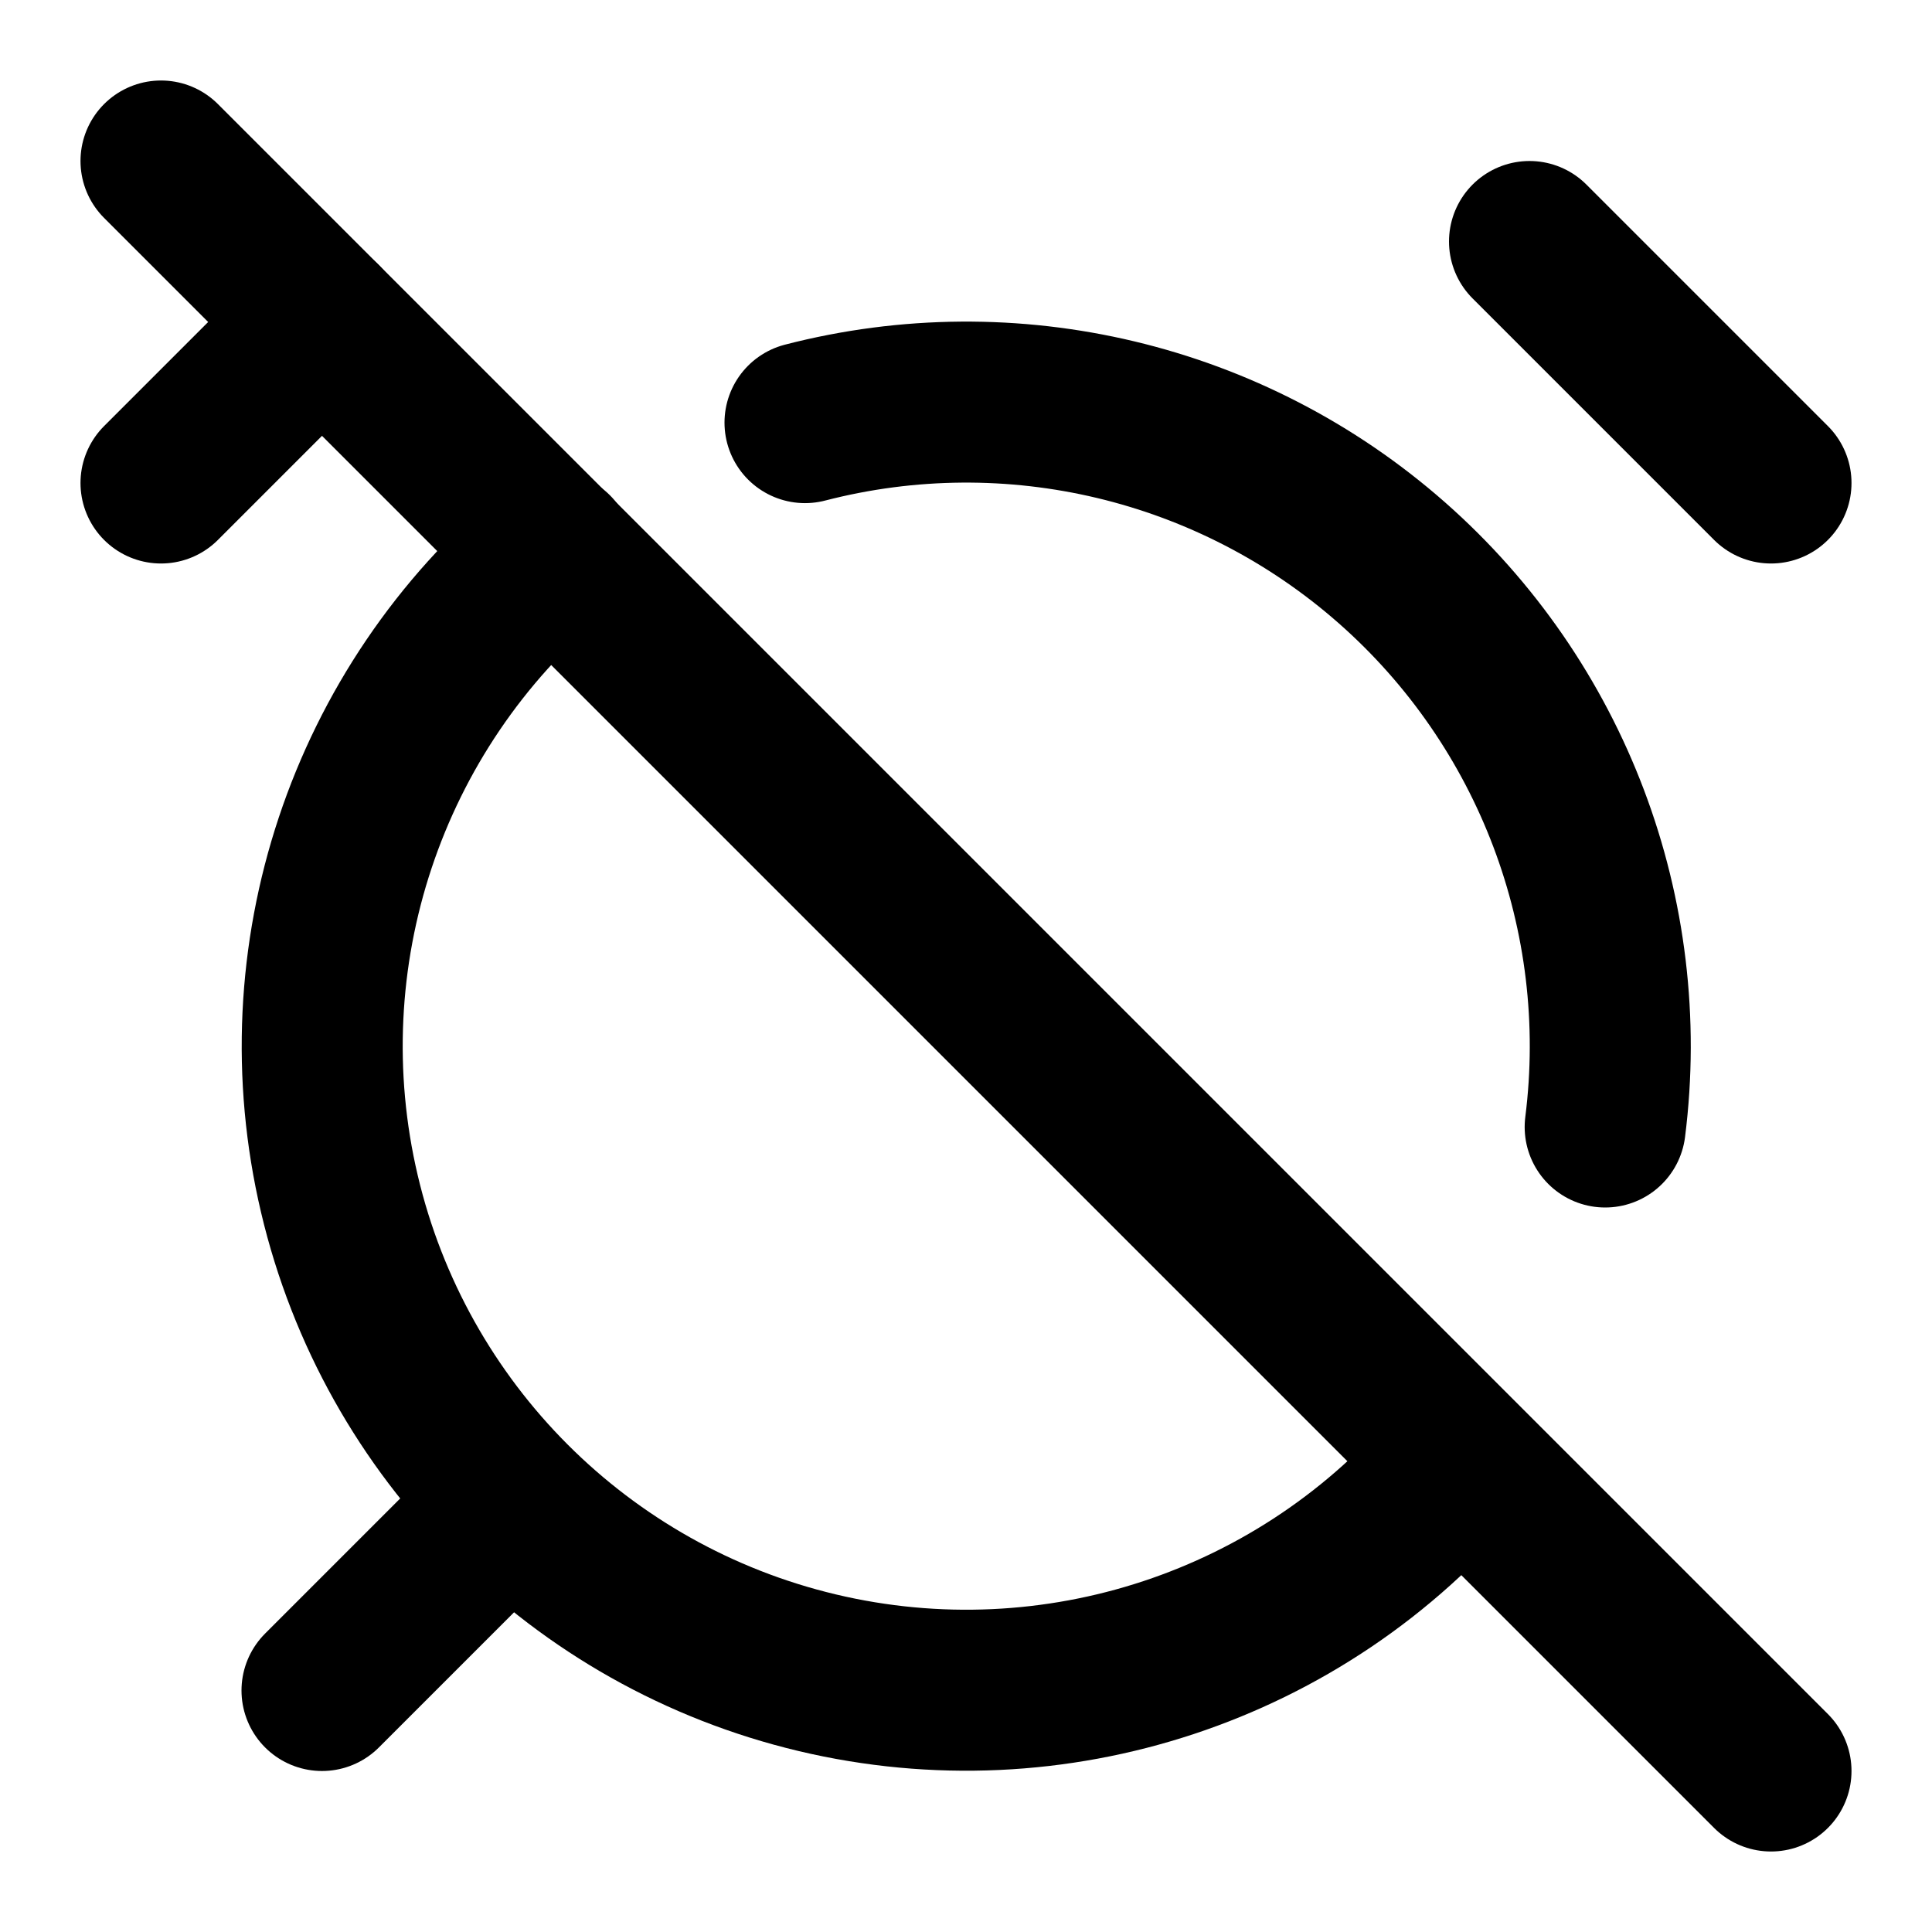
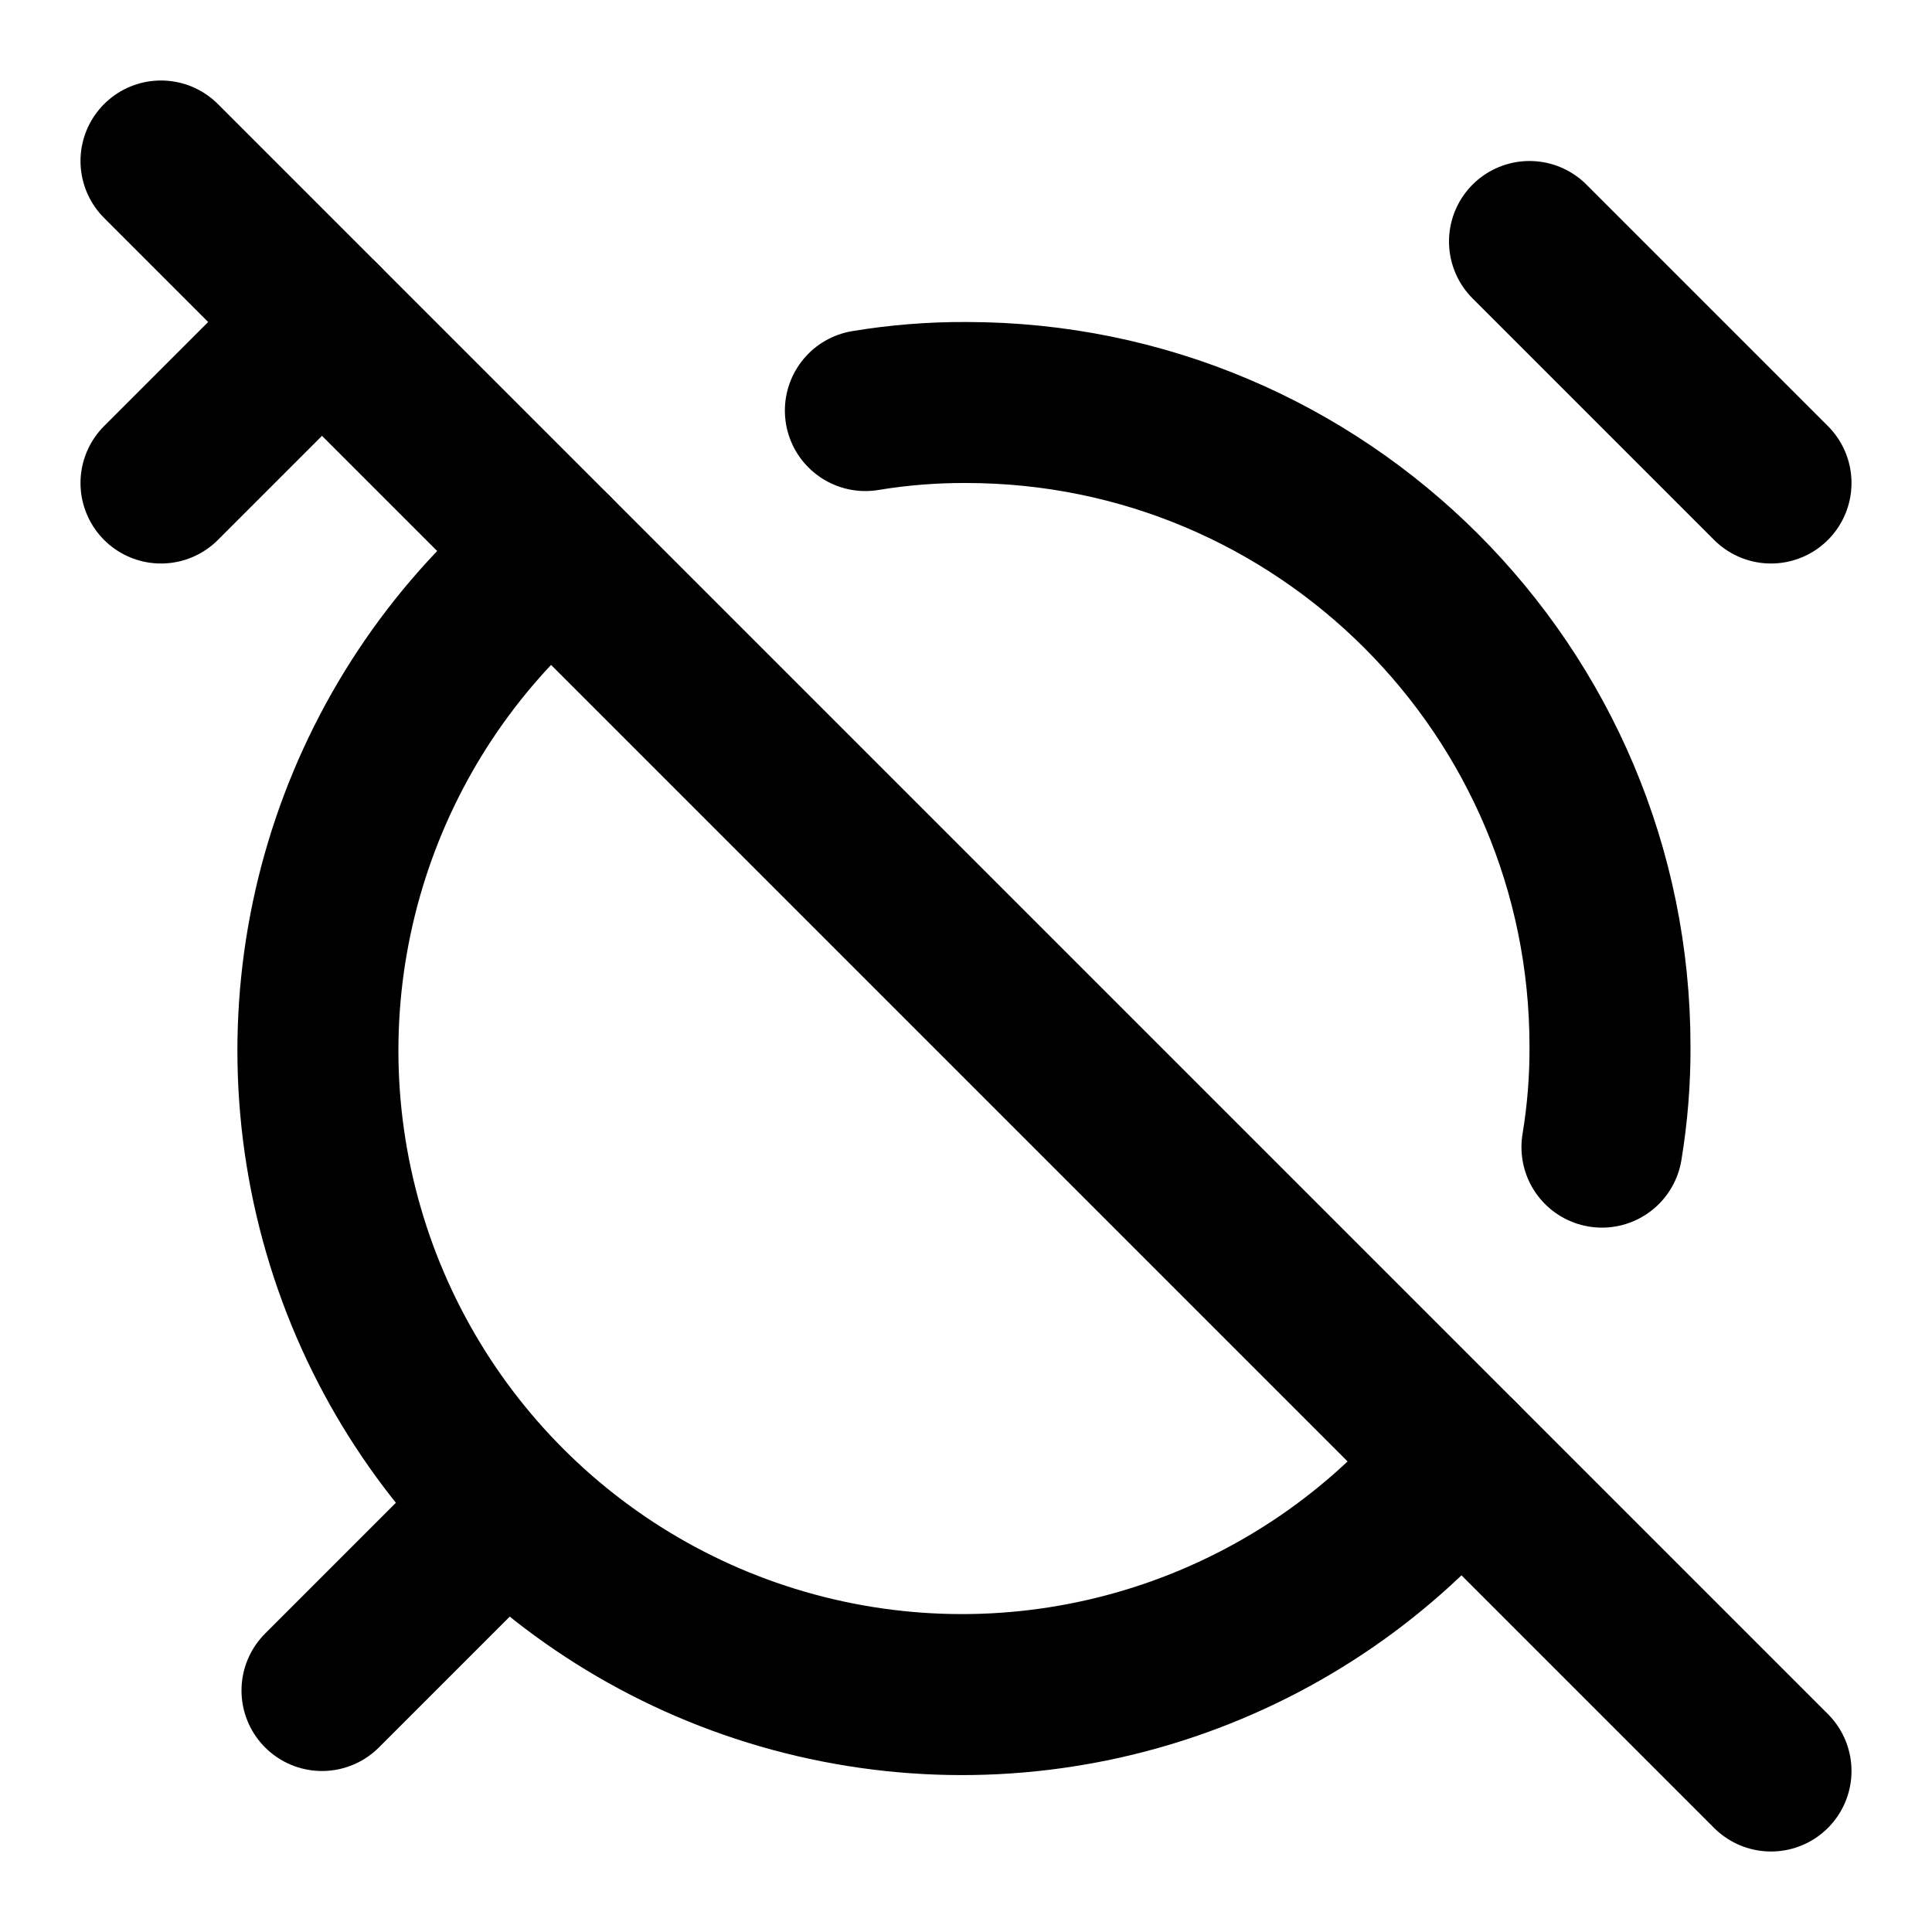
<svg xmlns="http://www.w3.org/2000/svg" width="24" height="24" viewBox="0 0 24 24" fill="none" stroke="currentColor" stroke-width="2" stroke-linecap="round" stroke-linejoin="round">
-   <path d="M19.94 14A8 8 0 0 0 10 5.25m8.13 12.89A8 8 0 1 1 6.87 6.86" />
+   <path d="M6.87 6.87a8 8 0 1 0 11.26 11.26" />
+   <path d="M19.9 14.25A7.44 7.44 0 0 0 20 13a8 8 0 0 0-8-8 7.44 7.44 0 0 0-1.25.1" />
  <path d="m22 6-3-3" />
  <path d="m6 19-2 2" />
  <path d="m2 2 20 20" />
  <path d="M4 4 2 6" />
</svg>
